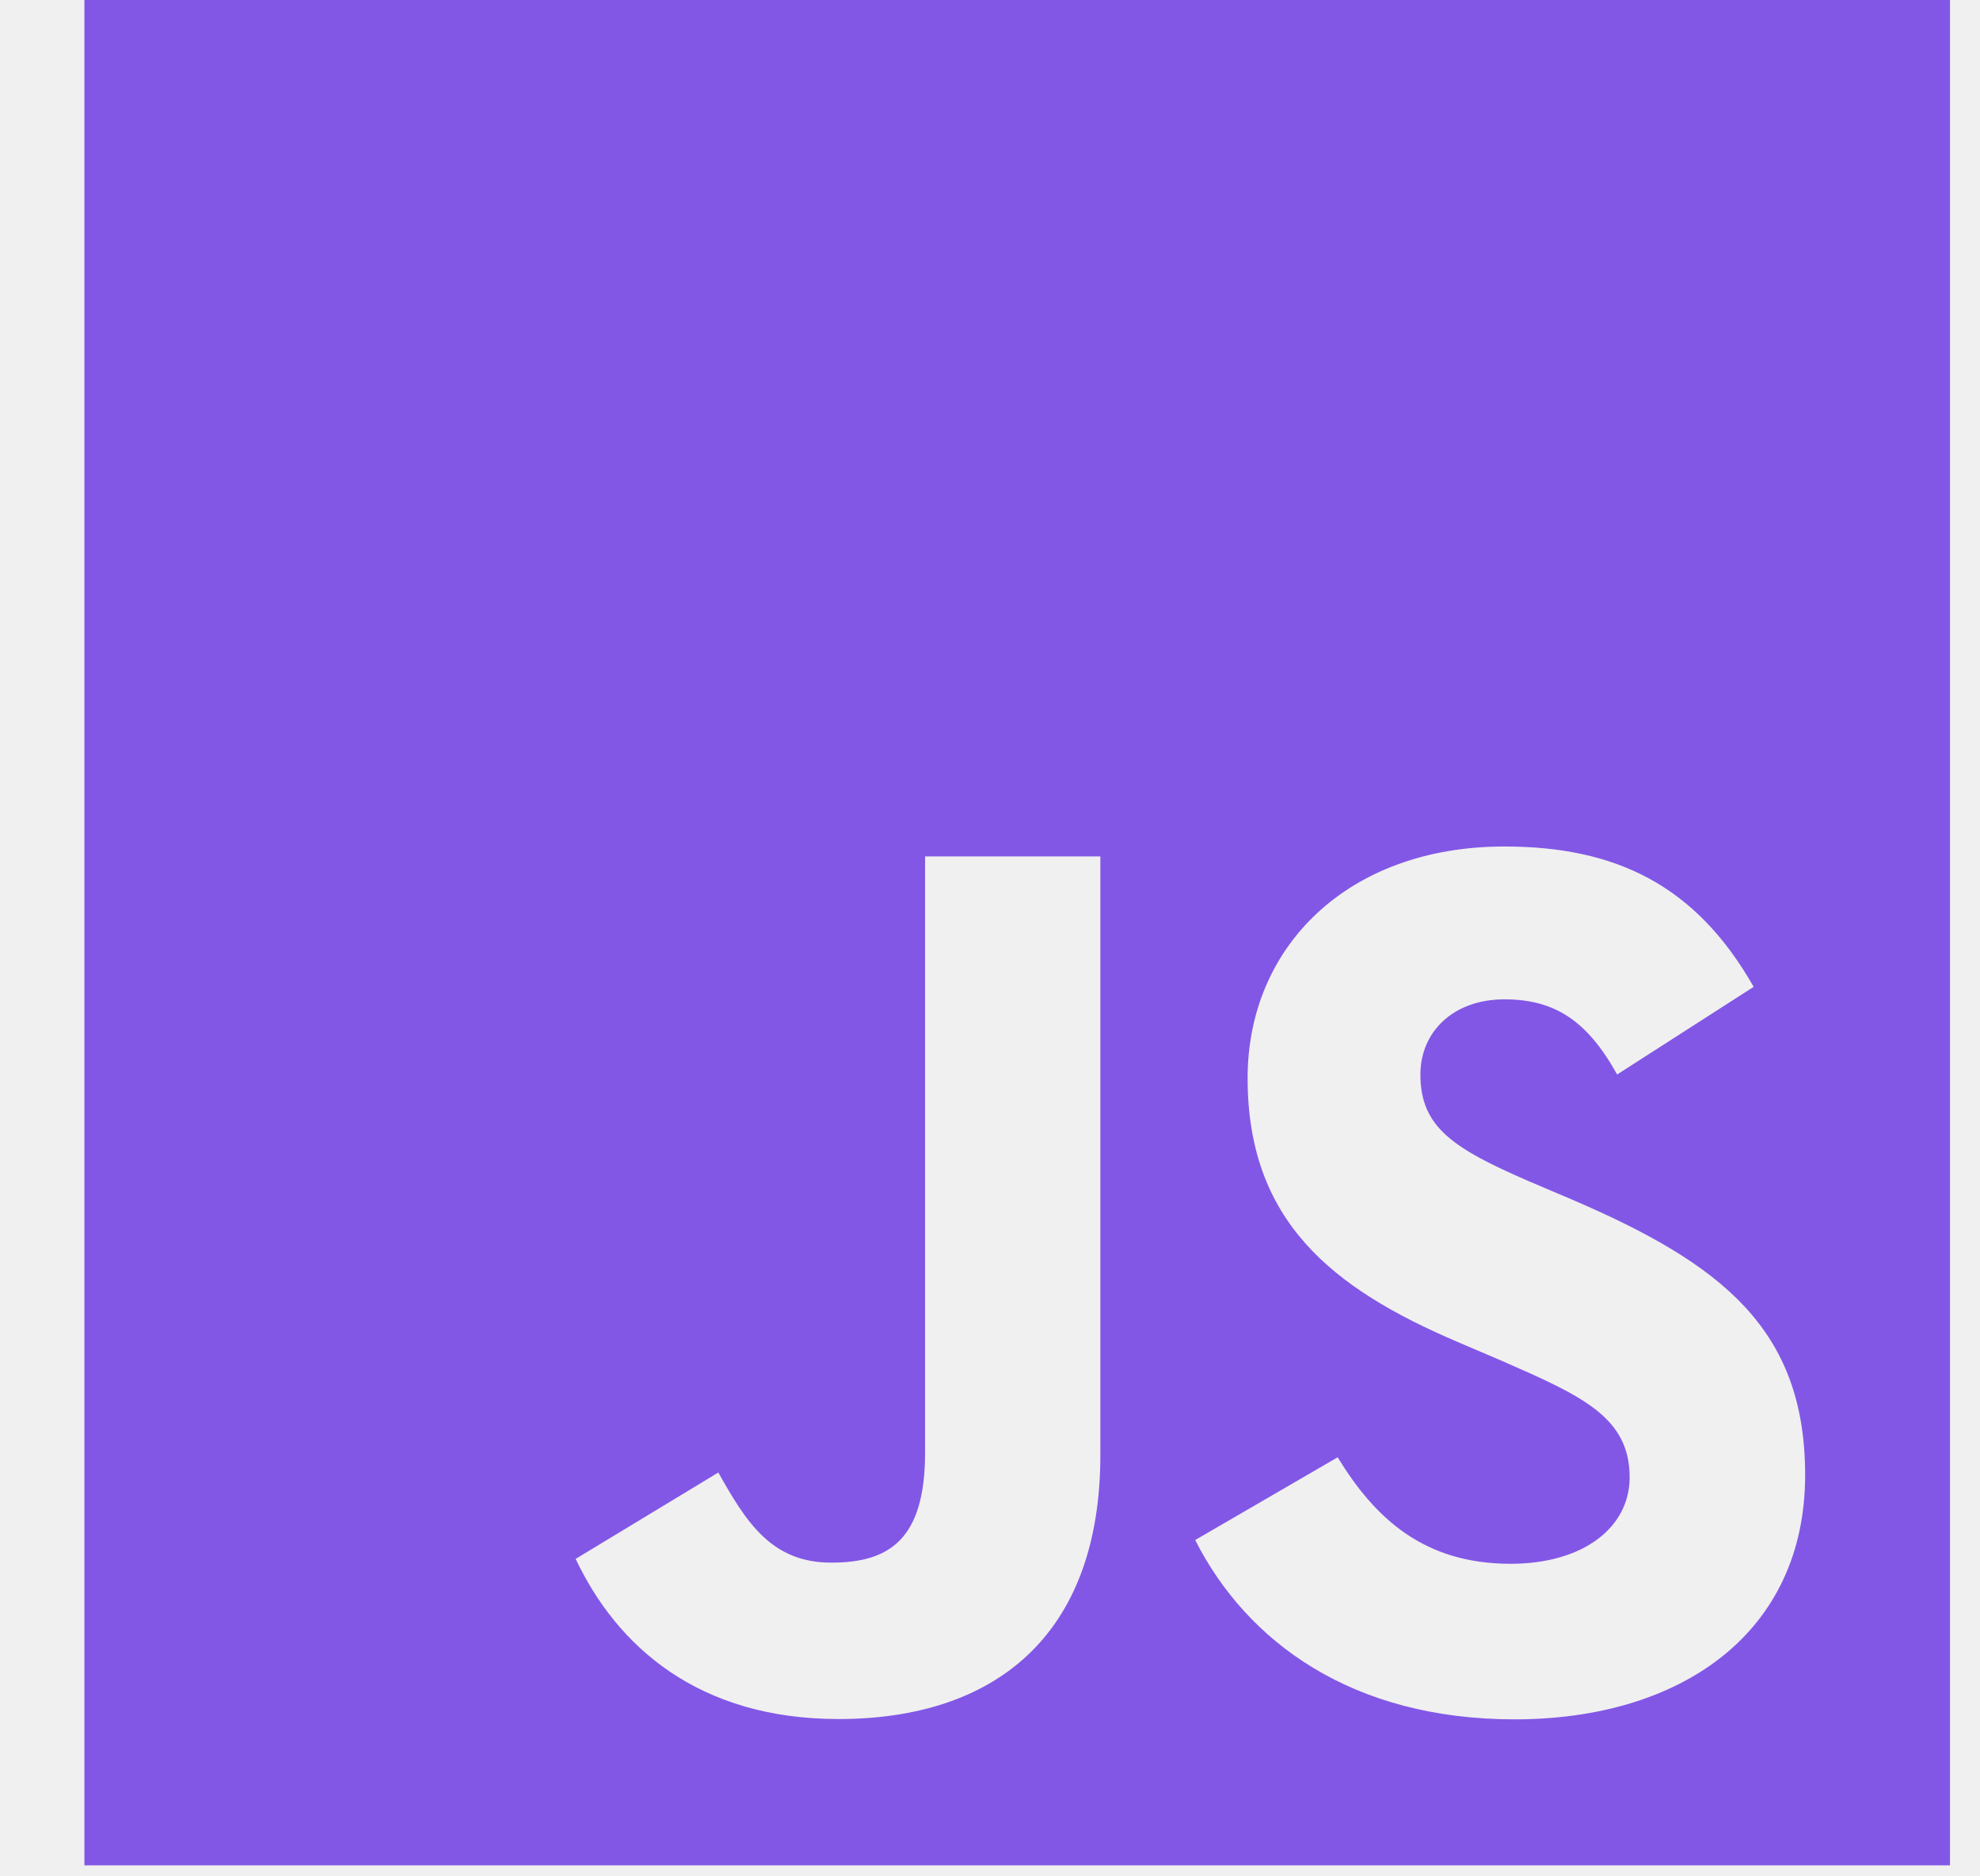
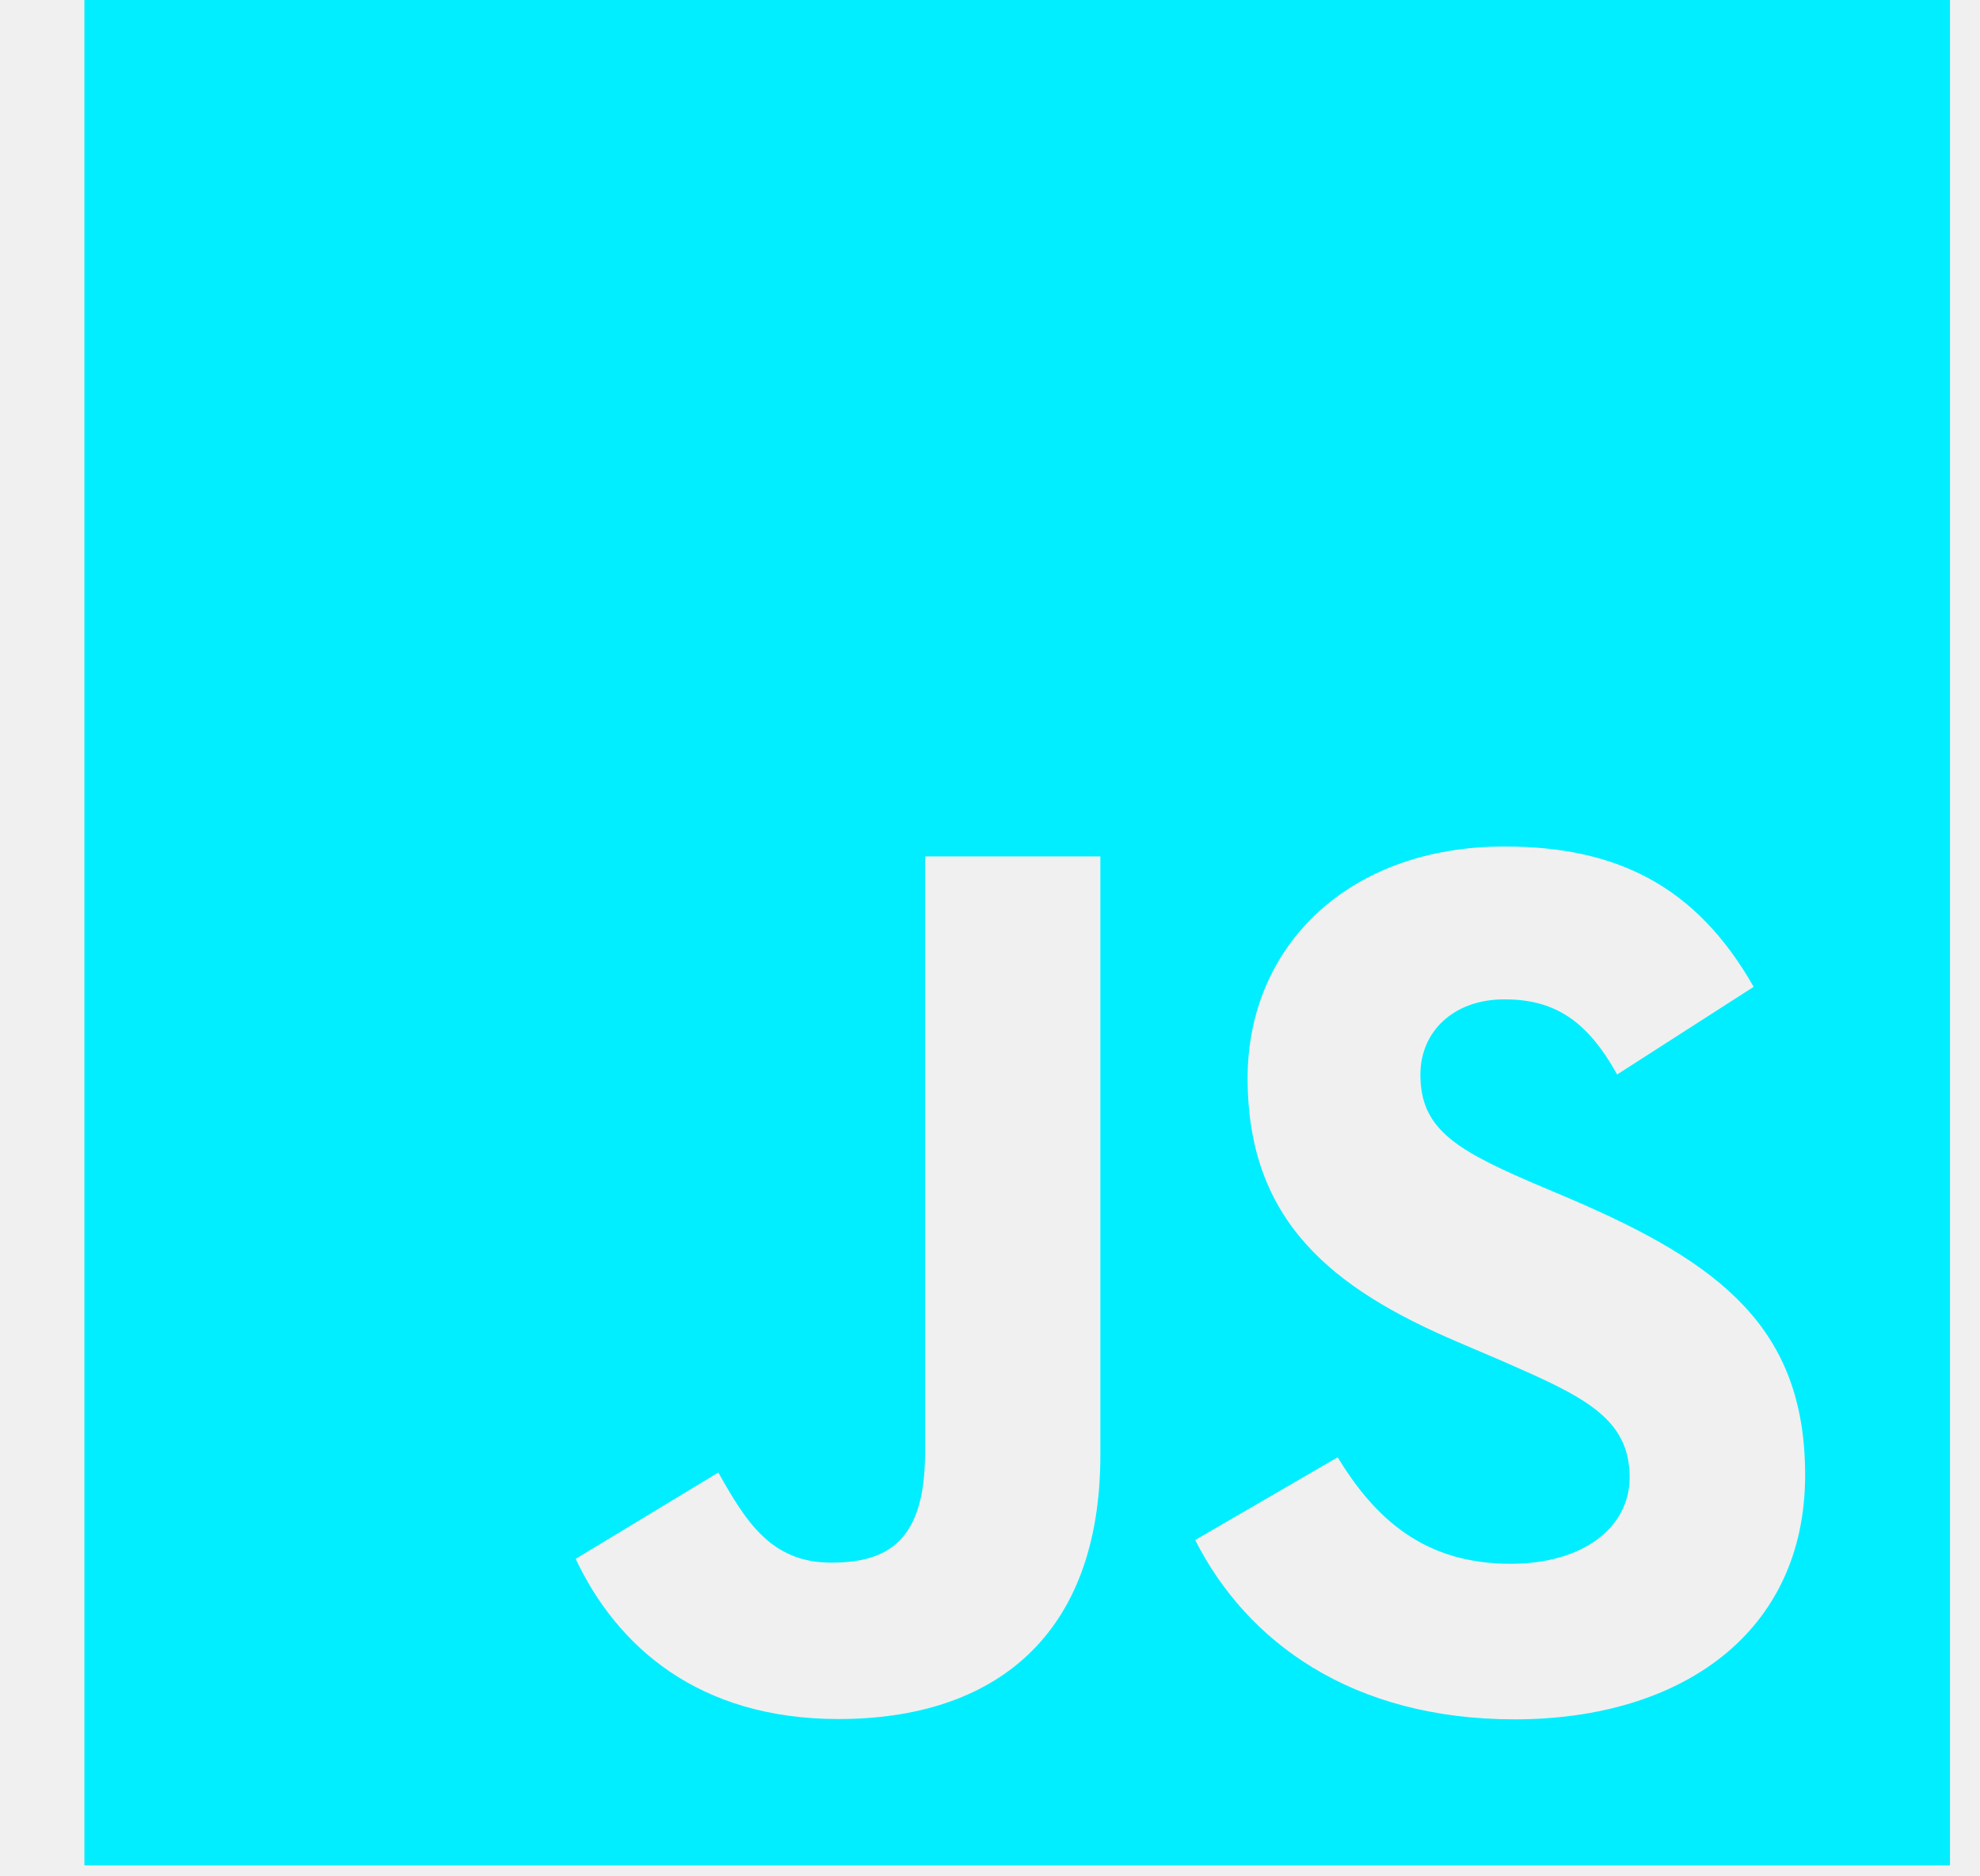
<svg xmlns="http://www.w3.org/2000/svg" width="19" height="18" viewBox="0 0 19 18" fill="none">
  <g clip-path="url(#clip0)">
-     <path fill-rule="evenodd" clip-rule="evenodd" d="M0.81 0H18.712V17.902H0.81V0ZM14.496 15.008C13.665 15.008 13.196 14.575 12.836 13.986L11.469 14.78C11.963 15.756 12.972 16.501 14.534 16.501C16.132 16.501 17.322 15.671 17.322 14.156C17.322 12.752 16.515 12.127 15.086 11.513L14.665 11.334C13.943 11.02 13.63 10.817 13.63 10.312C13.63 9.904 13.944 9.591 14.436 9.591C14.919 9.591 15.23 9.795 15.518 10.312L16.828 9.471C16.274 8.496 15.506 8.124 14.436 8.124C12.934 8.124 11.972 9.085 11.972 10.347C11.972 11.716 12.778 12.364 13.992 12.881L14.413 13.061C15.181 13.397 15.638 13.601 15.638 14.178C15.638 14.66 15.192 15.008 14.496 15.008ZM7.976 14.997C7.398 14.997 7.157 14.601 6.893 14.132L5.524 14.961C5.921 15.801 6.701 16.498 8.047 16.498C9.538 16.498 10.559 15.705 10.559 13.963V8.219H8.877V13.941C8.877 14.781 8.528 14.997 7.976 14.997H7.976Z" fill="#8257E6" />
+     <path fill-rule="evenodd" clip-rule="evenodd" d="M0.81 0H18.712V17.902H0.81V0ZM14.496 15.008C13.665 15.008 13.196 14.575 12.836 13.986L11.469 14.78C11.963 15.756 12.972 16.501 14.534 16.501C16.132 16.501 17.322 15.671 17.322 14.156C17.322 12.752 16.515 12.127 15.086 11.513L14.665 11.334C13.943 11.02 13.63 10.817 13.63 10.312C13.63 9.904 13.944 9.591 14.436 9.591C14.919 9.591 15.23 9.795 15.518 10.312L16.828 9.471C16.274 8.496 15.506 8.124 14.436 8.124C12.934 8.124 11.972 9.085 11.972 10.347C11.972 11.716 12.778 12.364 13.992 12.881L14.413 13.061C15.181 13.397 15.638 13.601 15.638 14.178C15.638 14.66 15.192 15.008 14.496 15.008ZM7.976 14.997C7.398 14.997 7.157 14.601 6.893 14.132L5.524 14.961C5.921 15.801 6.701 16.498 8.047 16.498C9.538 16.498 10.559 15.705 10.559 13.963V8.219H8.877V13.941C8.877 14.781 8.528 14.997 7.976 14.997H7.976Z" fill="#0ef" />
  </g>
  <defs>
    <clipPath id="clip0">
      <rect width="17.902" height="17.902" fill="white" transform="translate(0.810242)" />
    </clipPath>
  </defs>
</svg>
